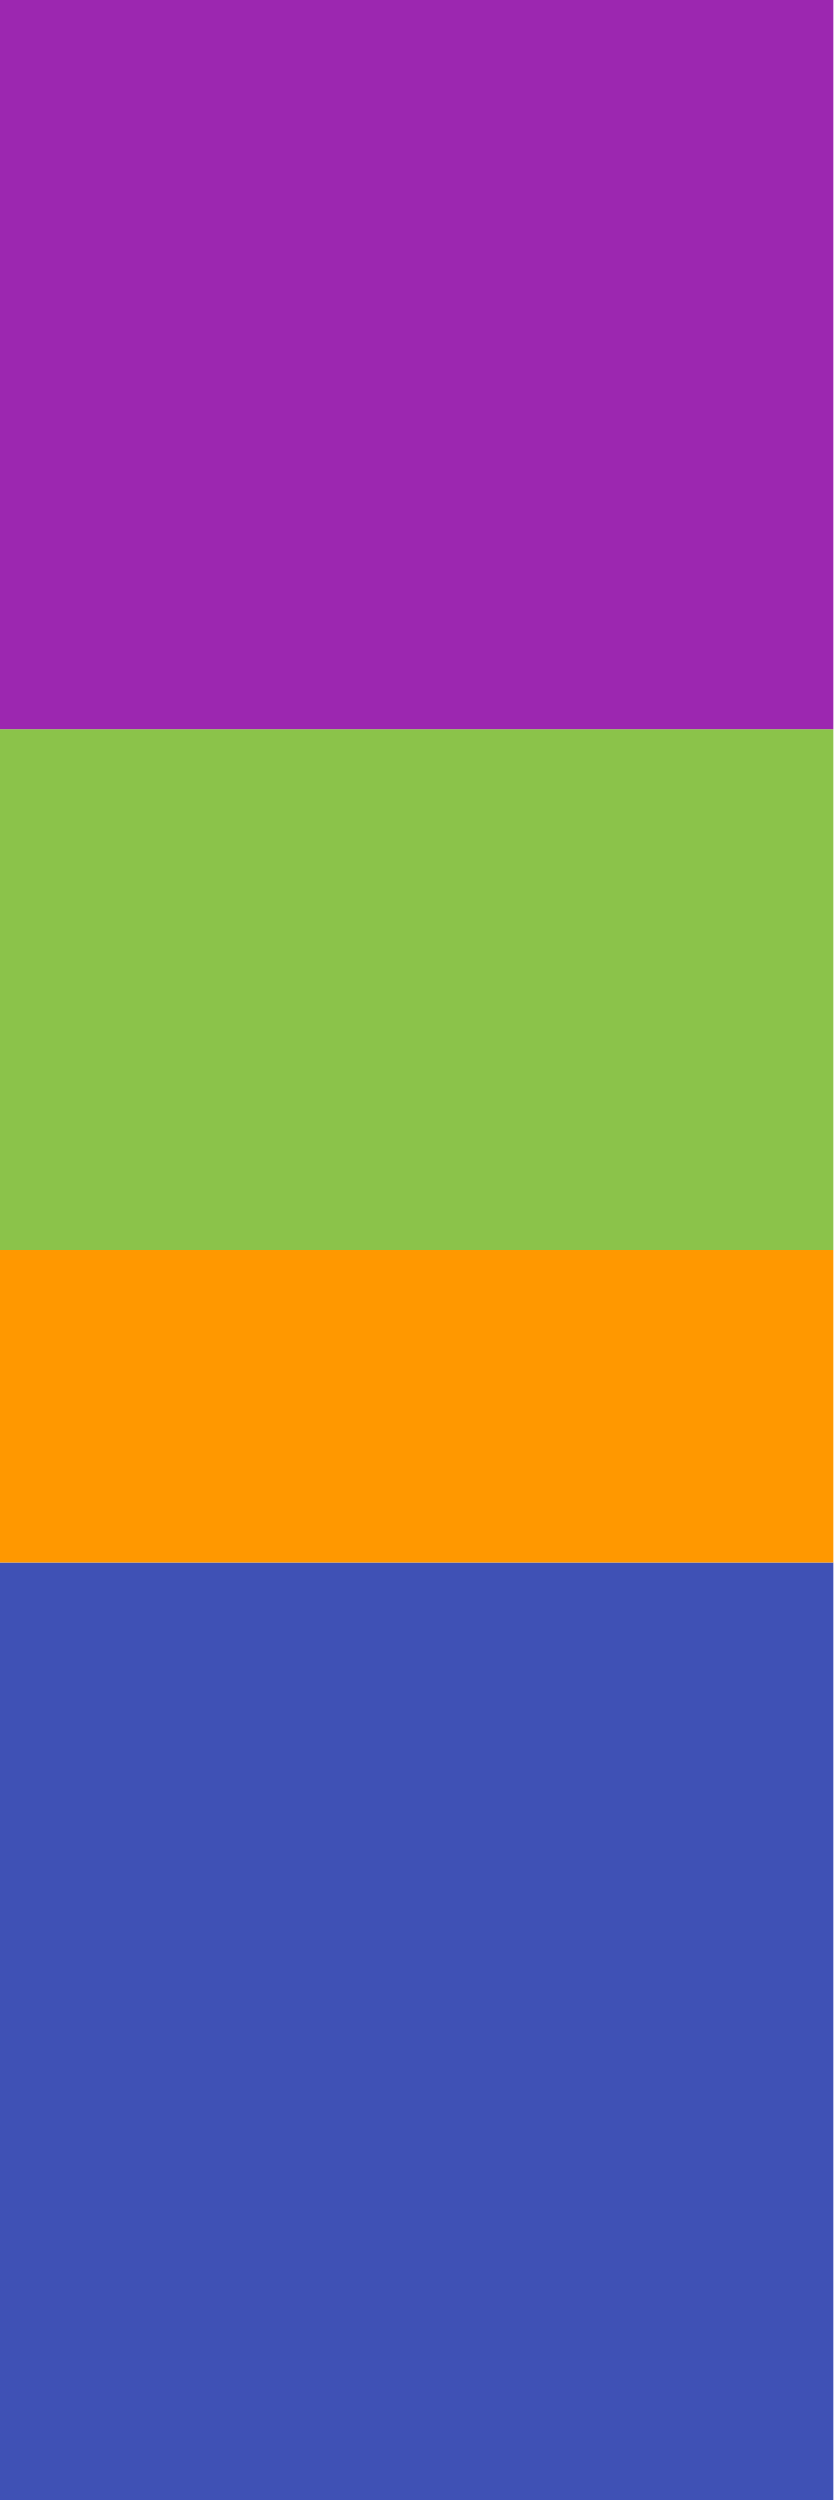
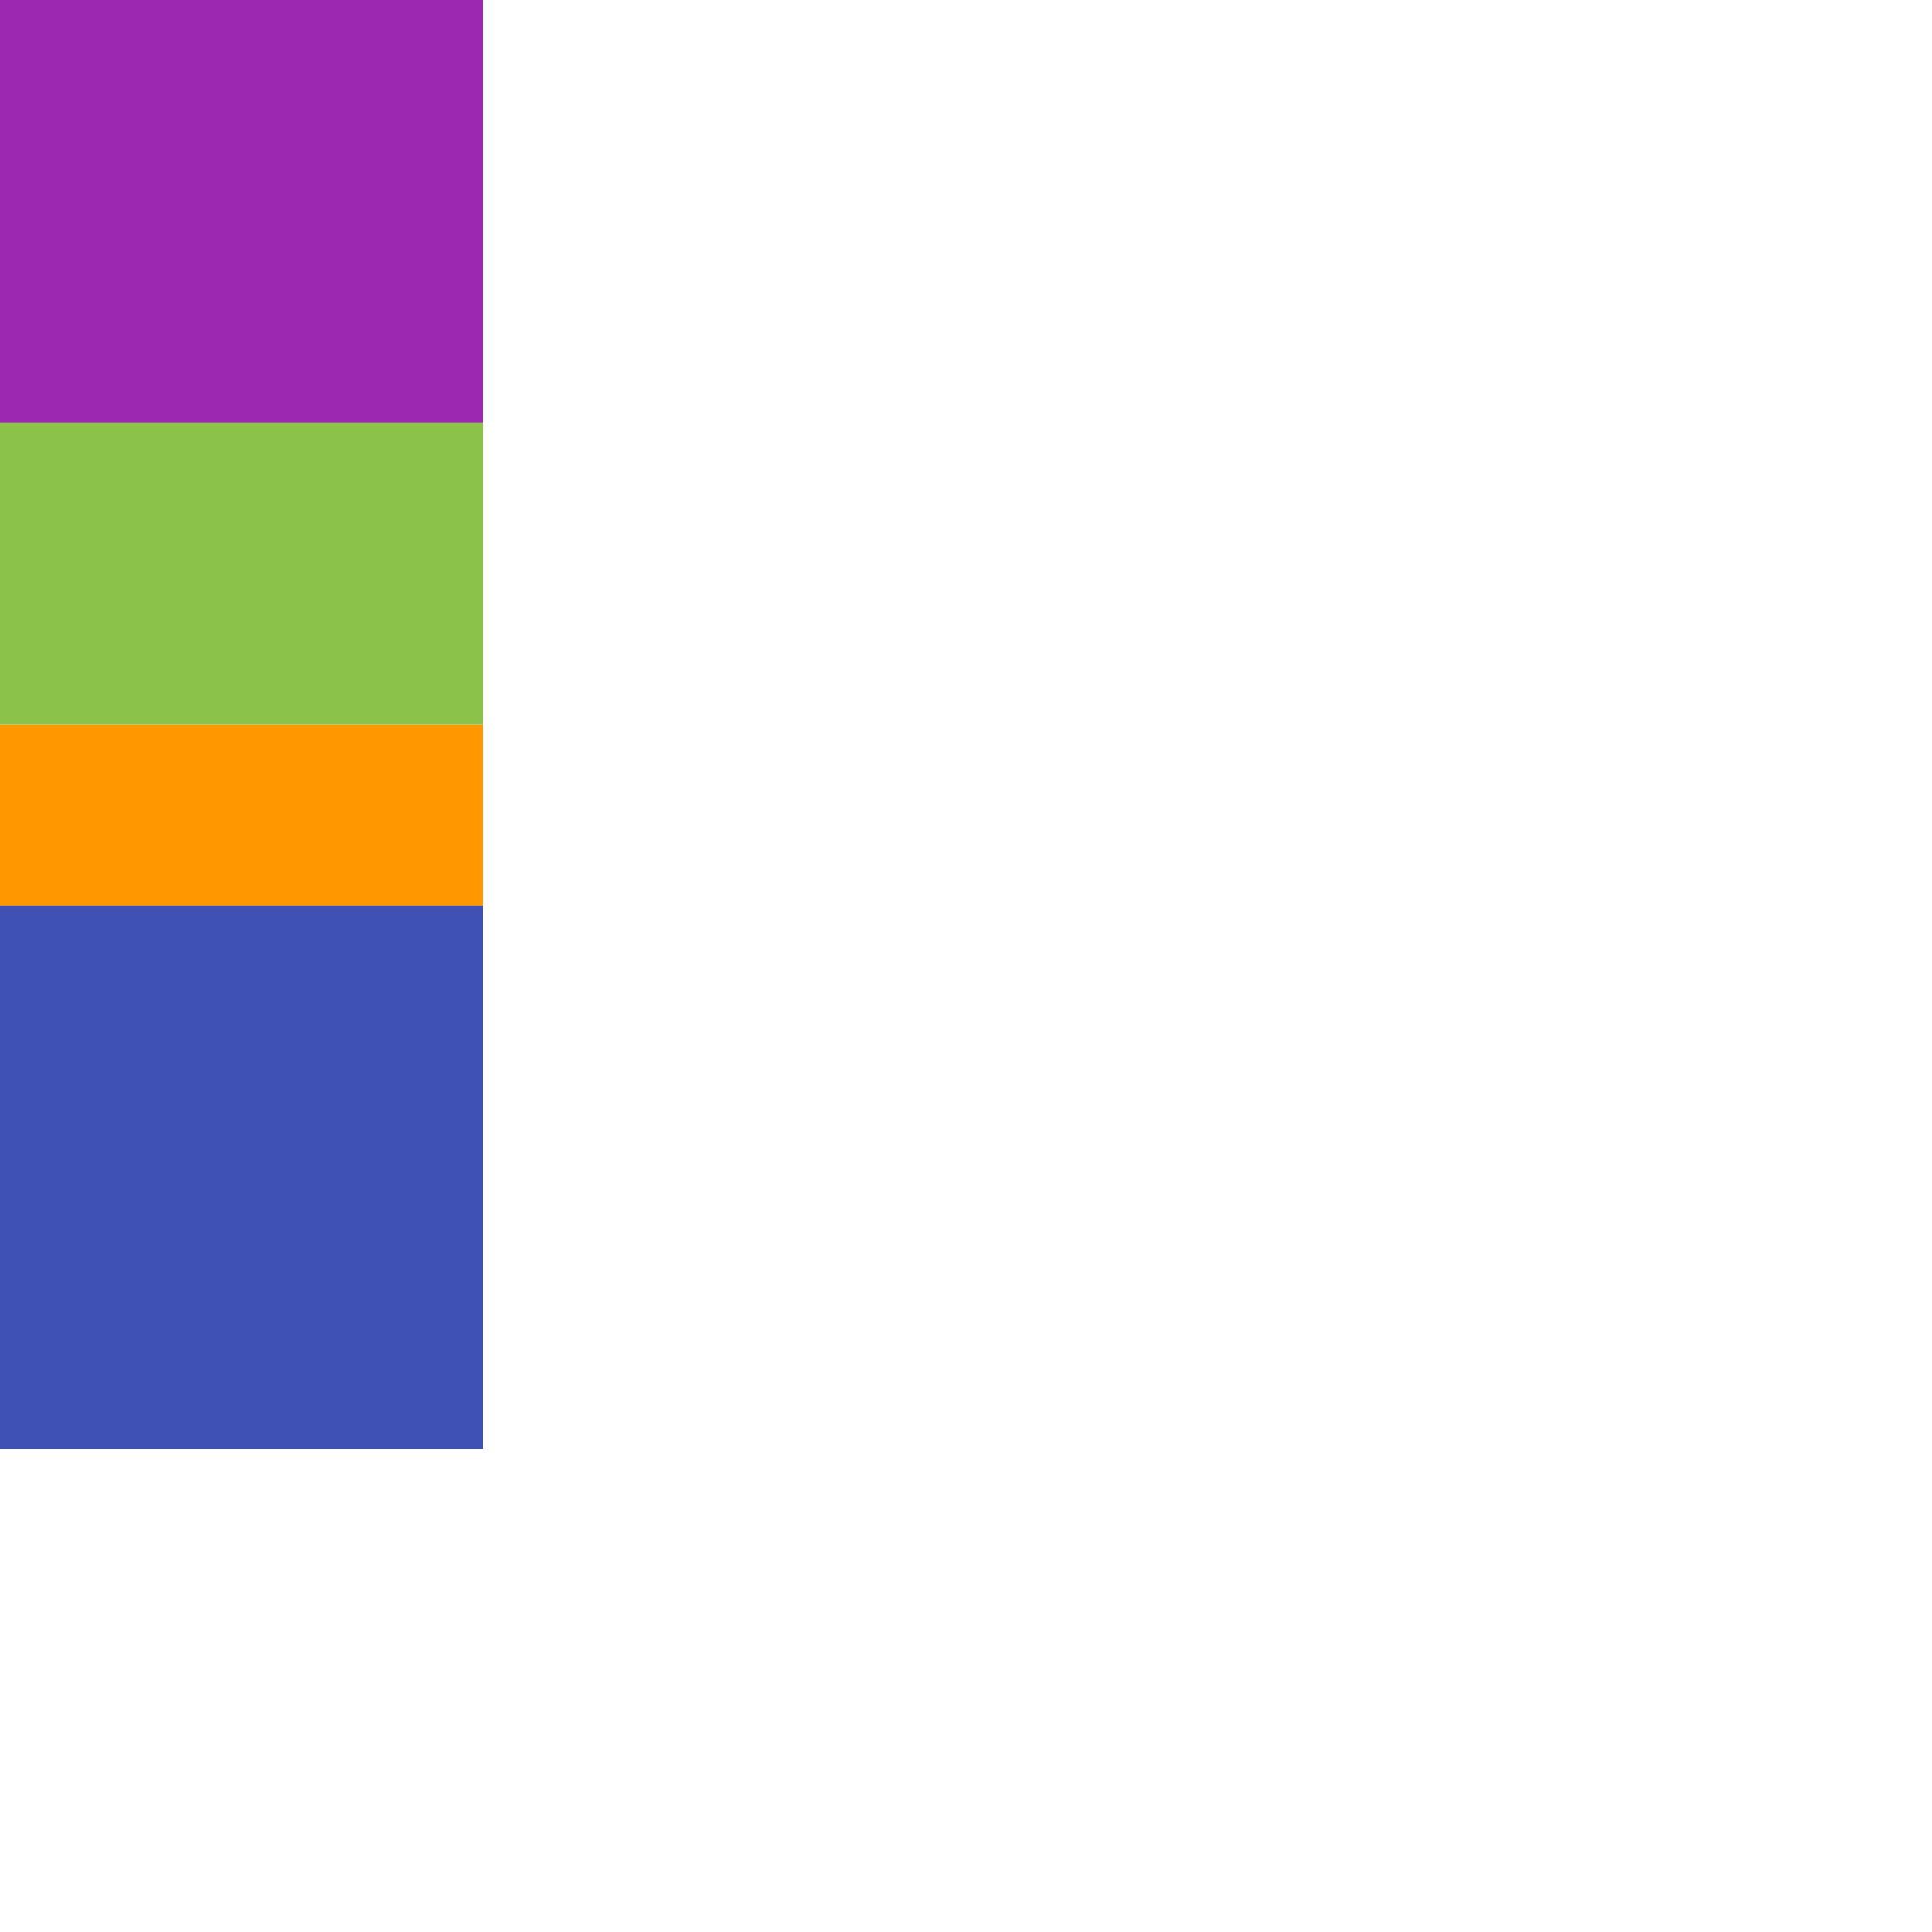
- <svg width="100" height="300">
+ <svg width="400" height="400">
  <g class="series">
    <rect class="bar" width="100" x="0" y="187.5" rx="0" ry="0" height="112.5" fill="#3f51b5" />
    <rect class="bar" width="100" x="0" y="150" rx="0" ry="0" height="37.5" fill="#ff9800" />
    <rect class="bar" width="100" x="0" y="87.5" rx="0" ry="0" height="62.5" fill="#8bc34a" />
    <rect class="bar" width="100" x="0" y="0" rx="0" ry="0" height="87.5" fill="#9c27b0" />
  </g>
</svg>
